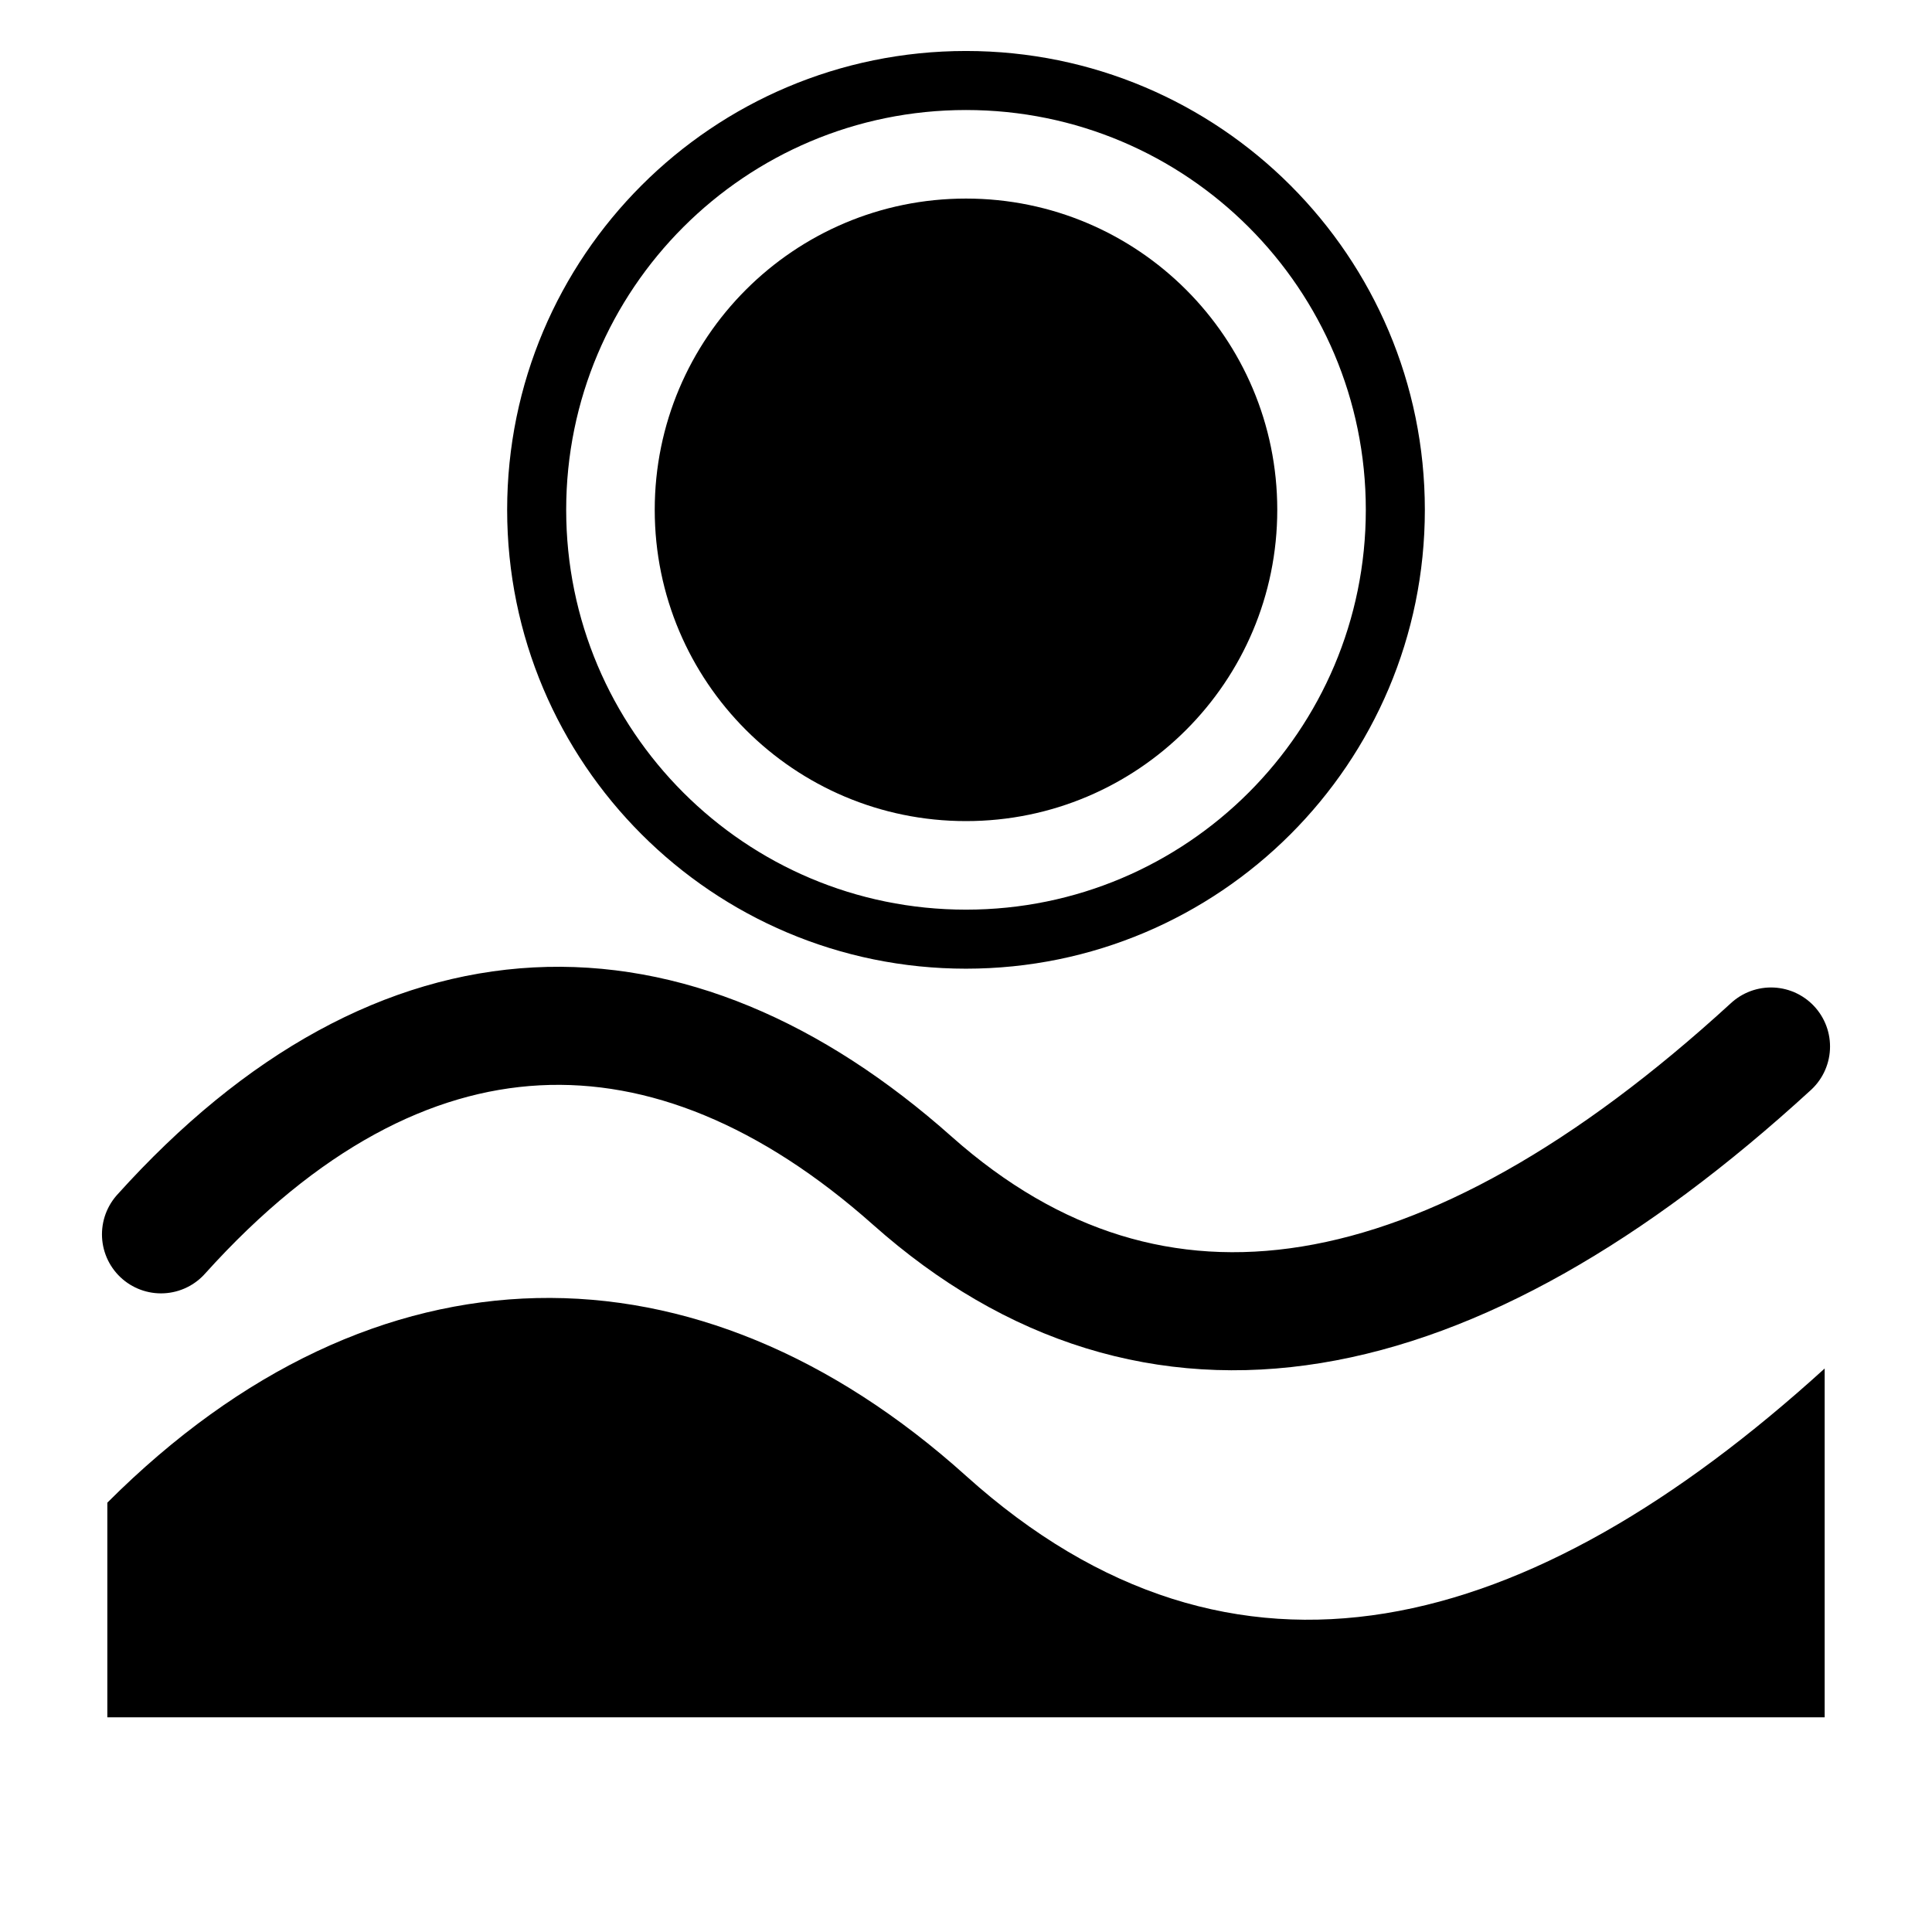
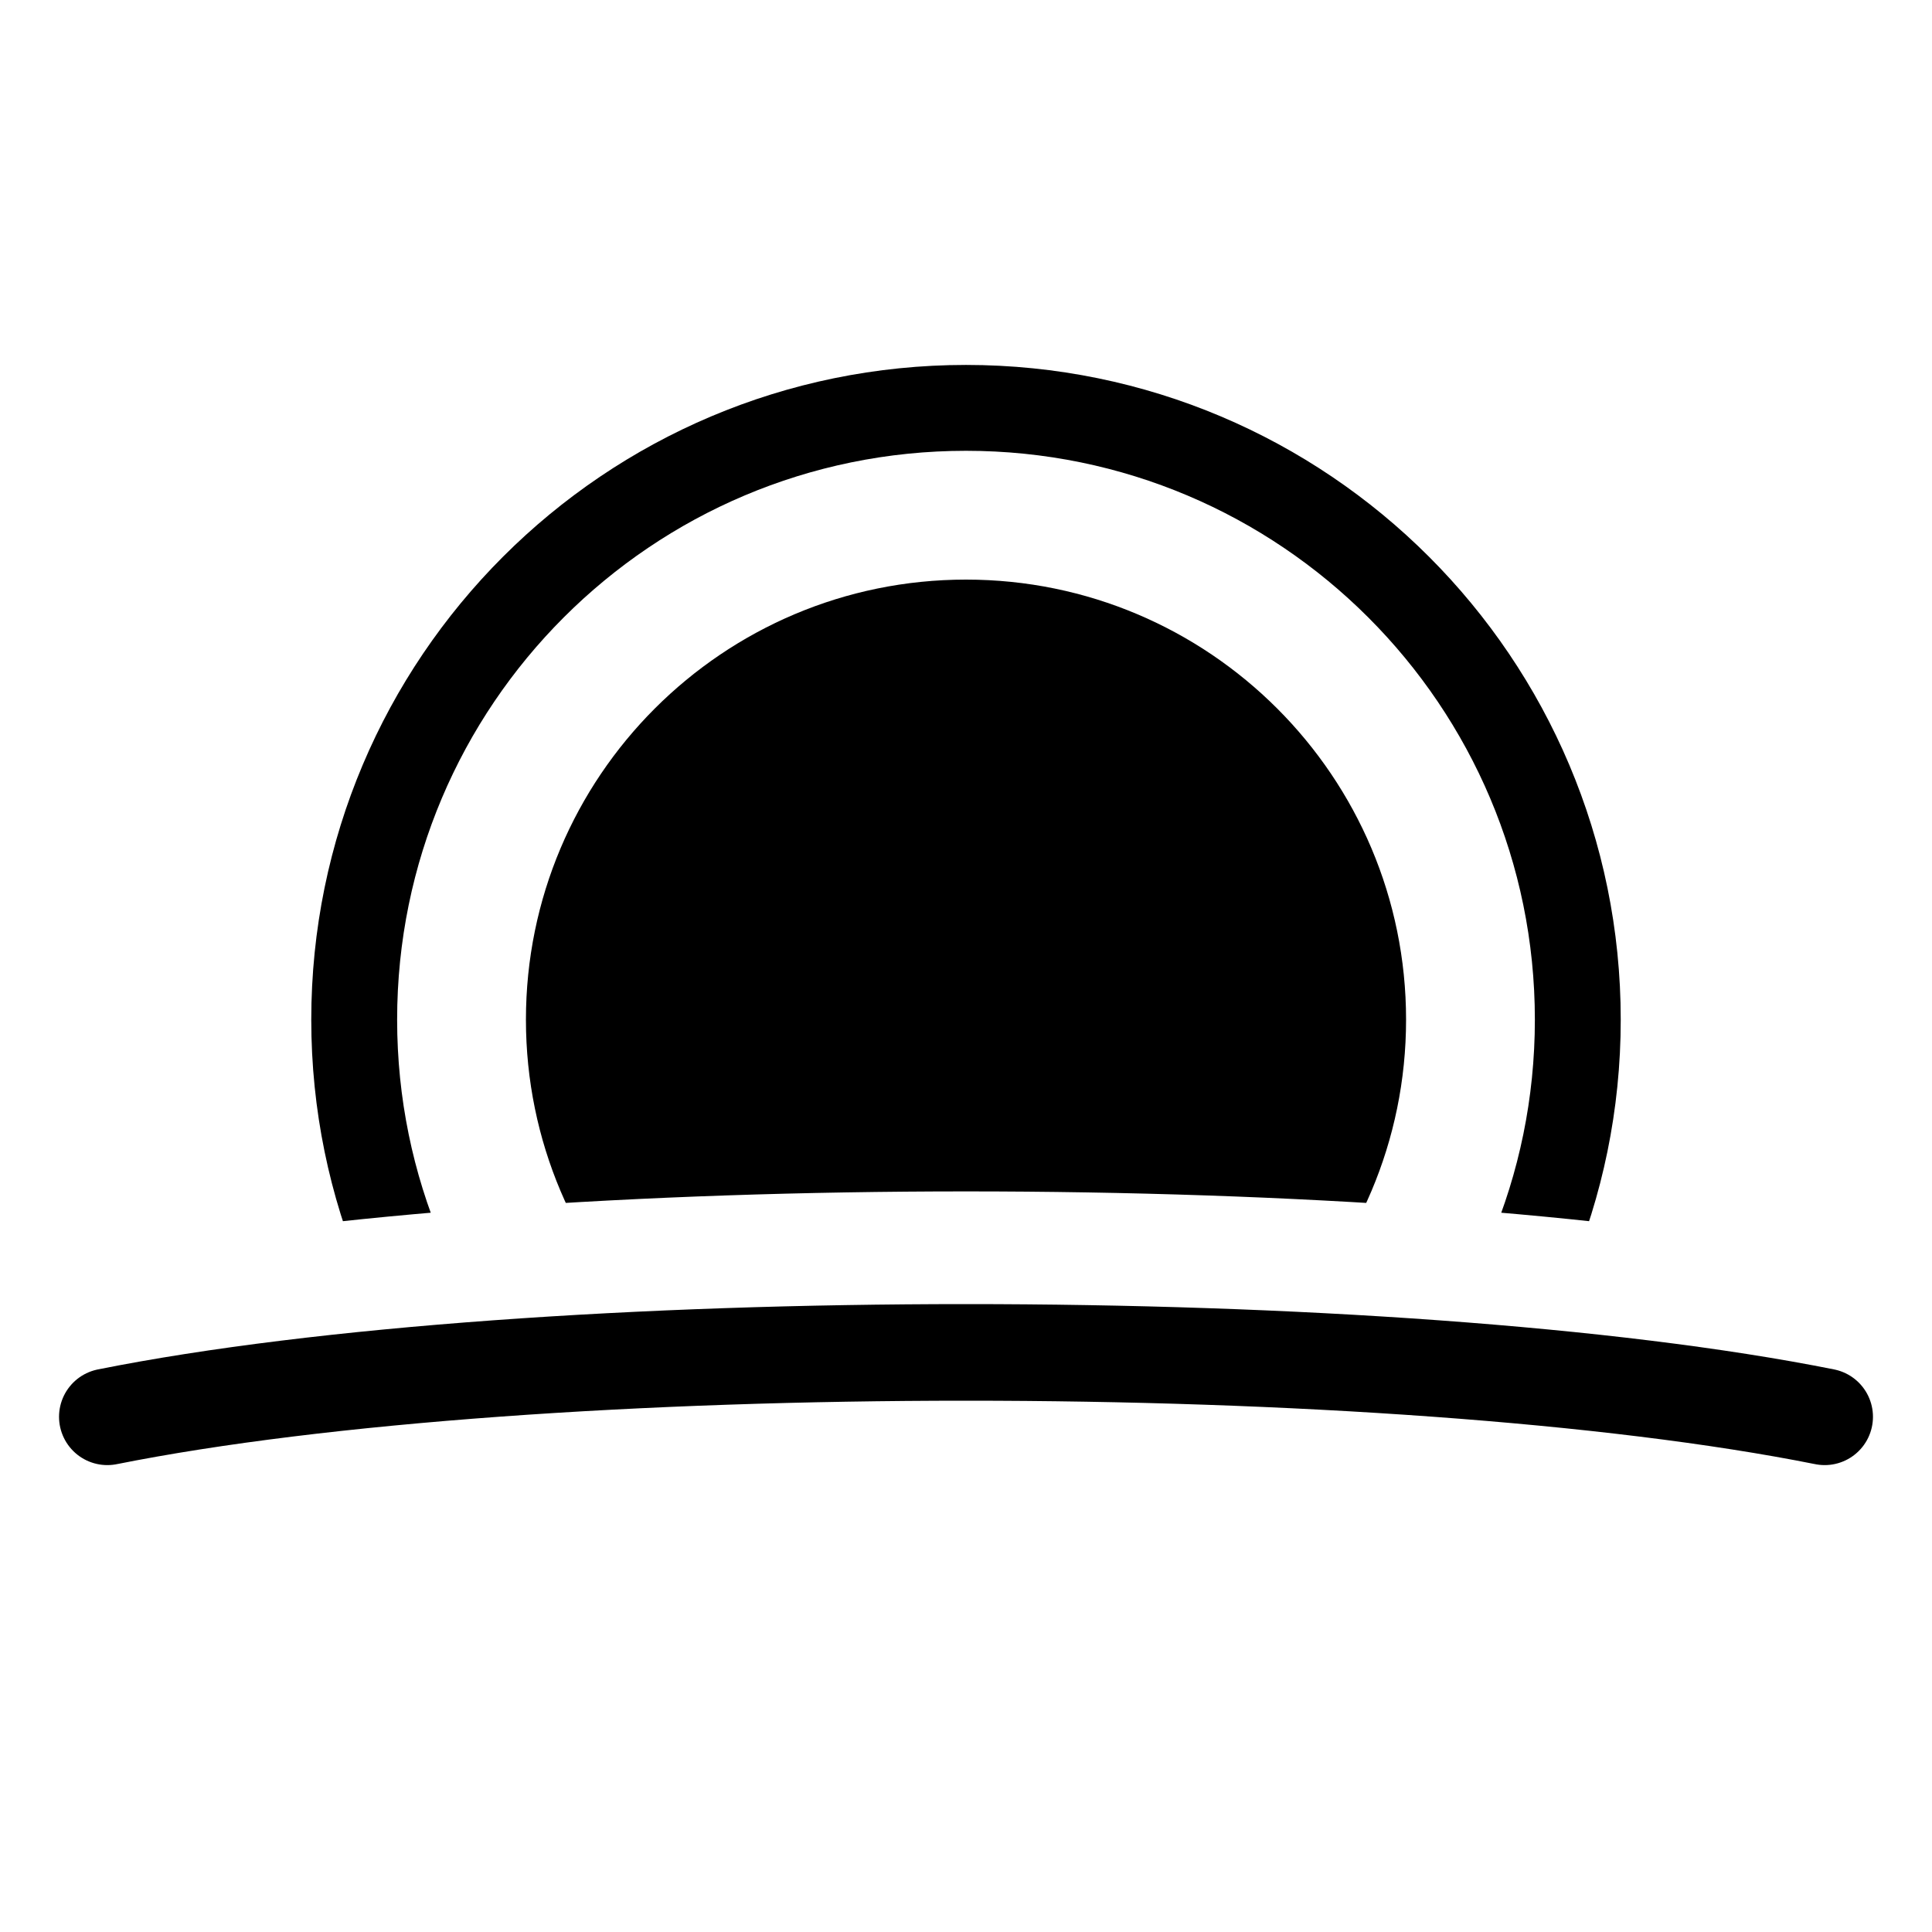
<svg xmlns="http://www.w3.org/2000/svg" viewBox="0 0 36 36" width="18" height="18">
-   <g fill="none" stroke="#000" stroke-linecap="round">
-     <circle cx="18" cy="9.5" r="5.8" fill="#000" stroke="none" />
-     <circle cx="18" cy="9.5" r="8.0" stroke-width="1.1" />
-     <path d="M3 23 C7.5 18 12.5 18 17 22 C21.5 26 27 25 33 19.5" stroke-width="2.2" />
-     <path d="M2 32 L2 28 C7 23 13 23 18 27.5 C23 32 28.5 30.5 34 25.5 L34 32 Z" fill="#000" stroke="none" />
+   <defs>
+     <clipPath id="sky">
+       <path d="M2 -2 L34 -2 L34 23.4 C26 21.8 10 21.8 2 23.4 Z" />
+     </clipPath>
+   </defs>
+   <g clip-path="url(#sky)">
+     <circle cx="18" cy="19" r="8.2" fill="#000" />
+     <circle cx="18" cy="19" r="11.4" fill="none" stroke="#000" stroke-width="1.6" />
  </g>
+   <path d="M2 26.4 C10 24.8 26 24.8 34 26.4" fill="none" stroke="#000" stroke-width="1.8" stroke-linecap="round" />
</svg>
